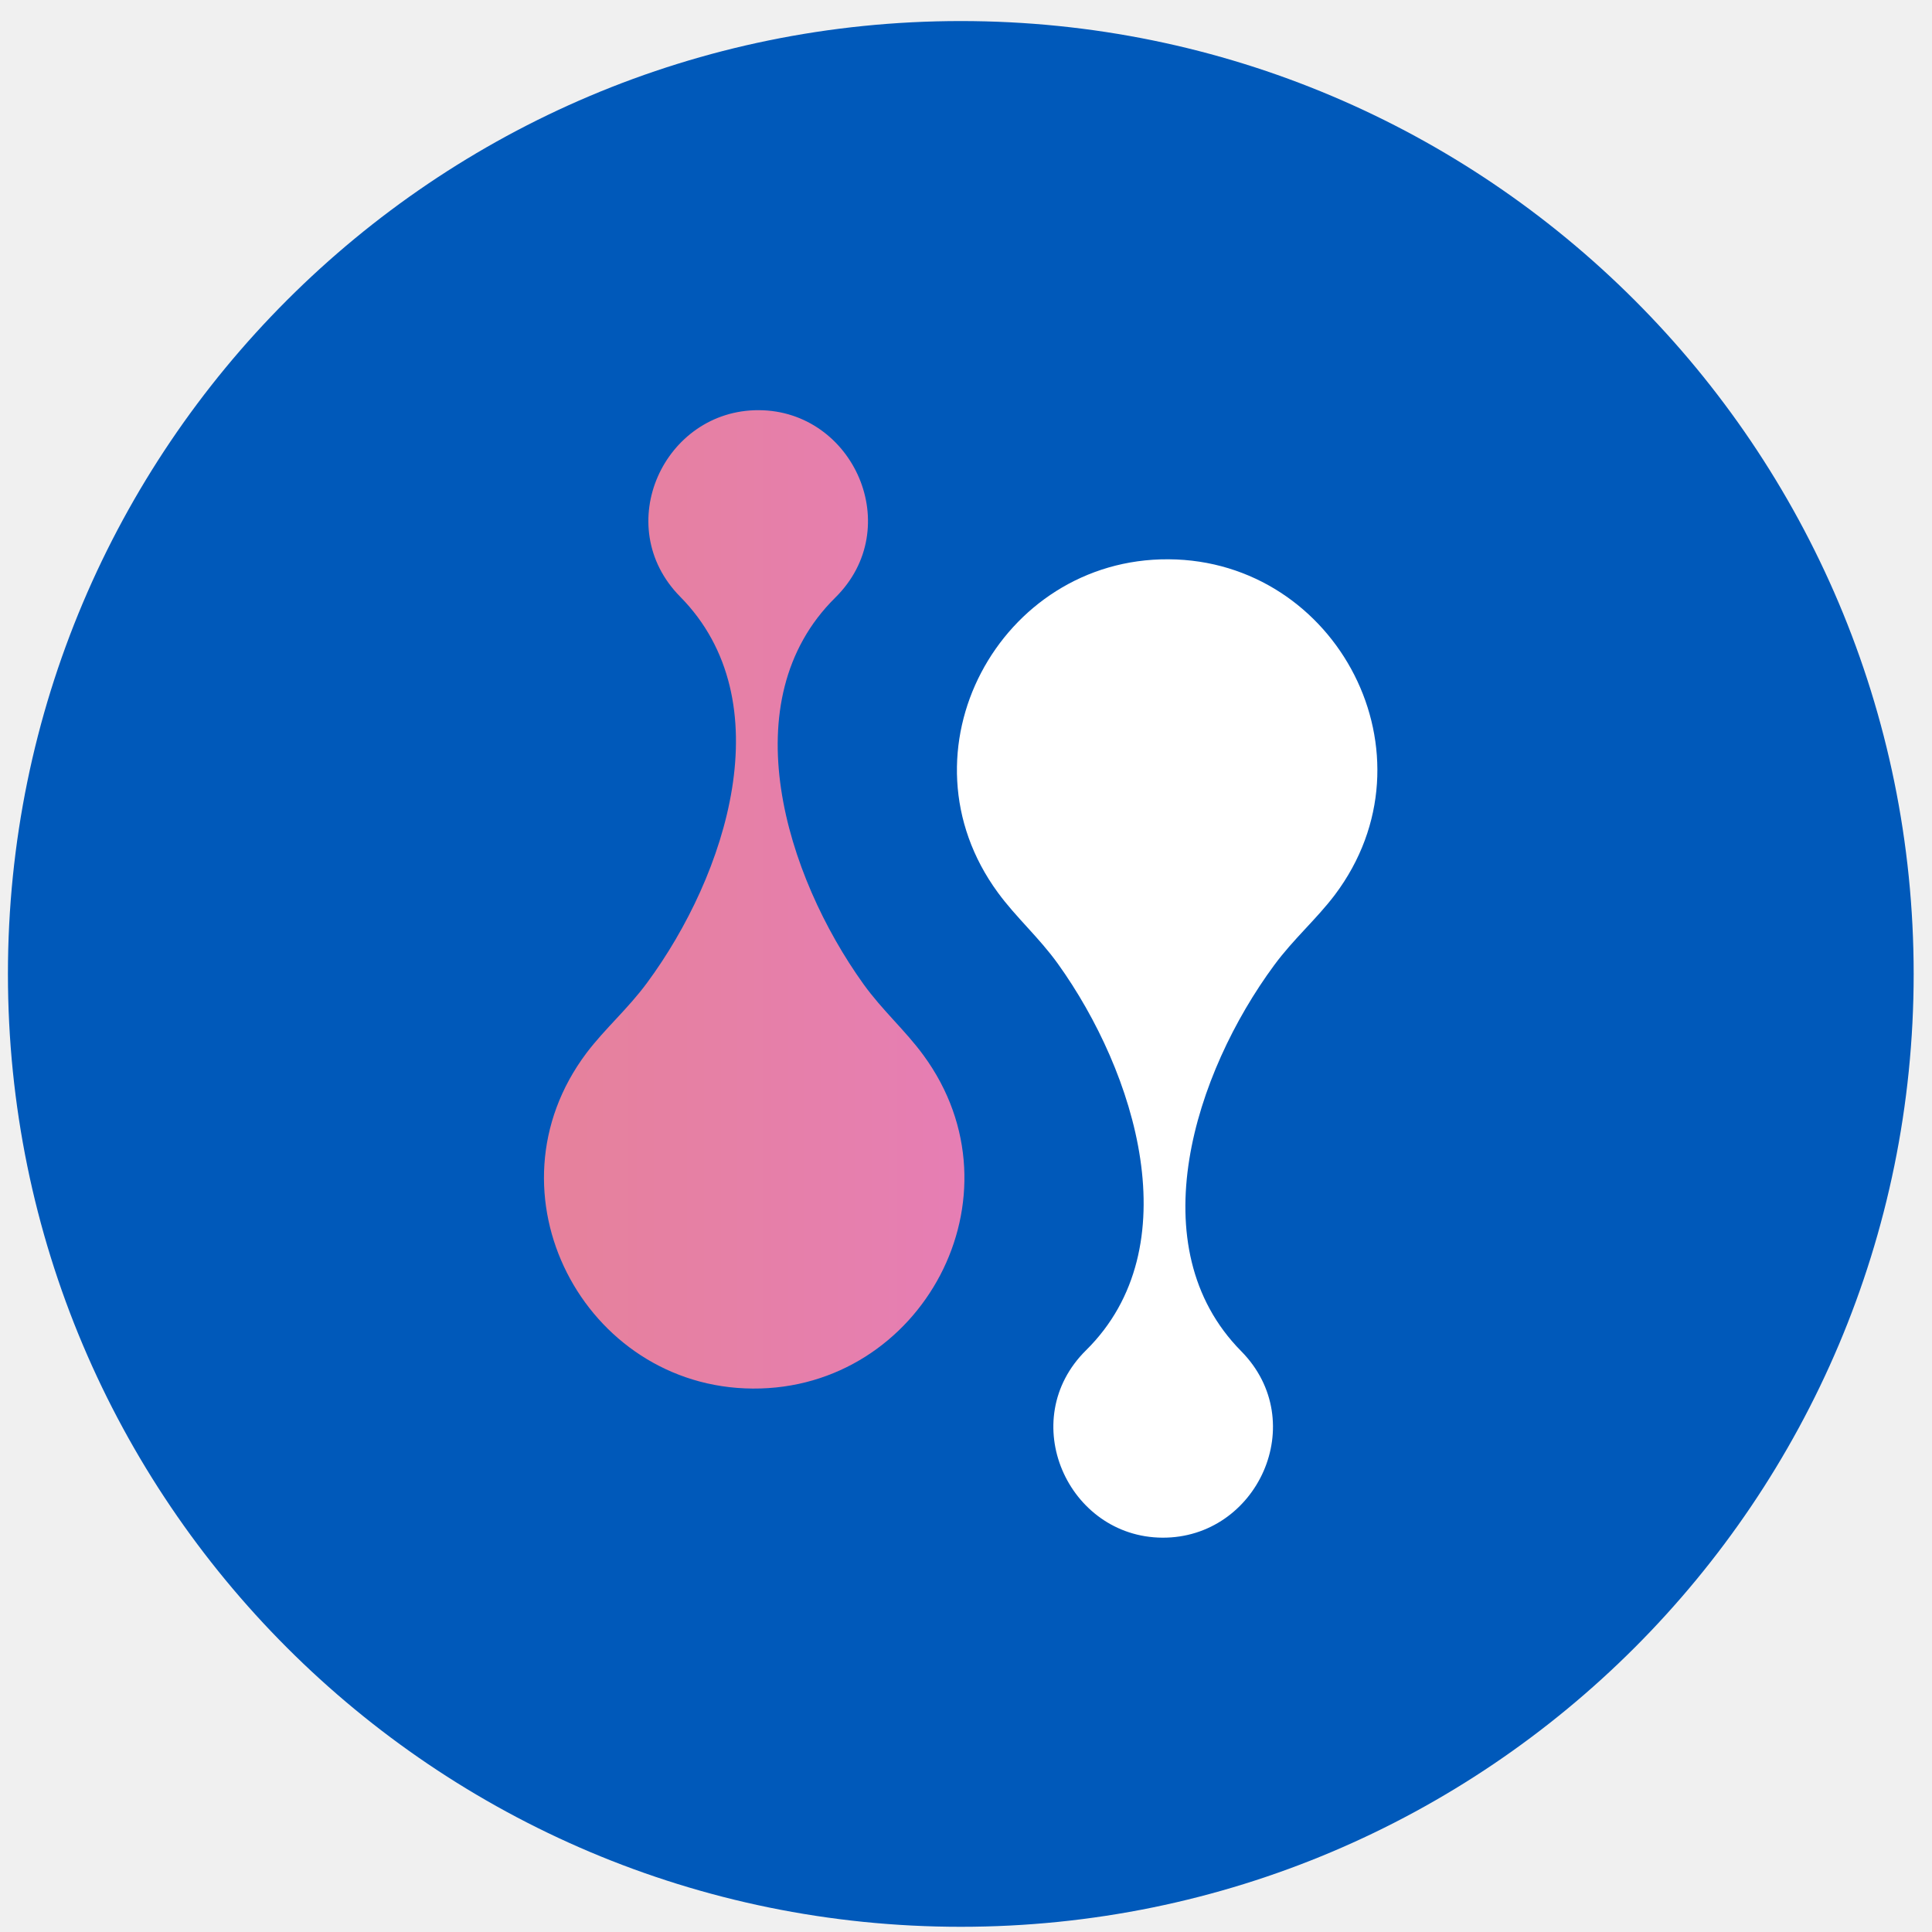
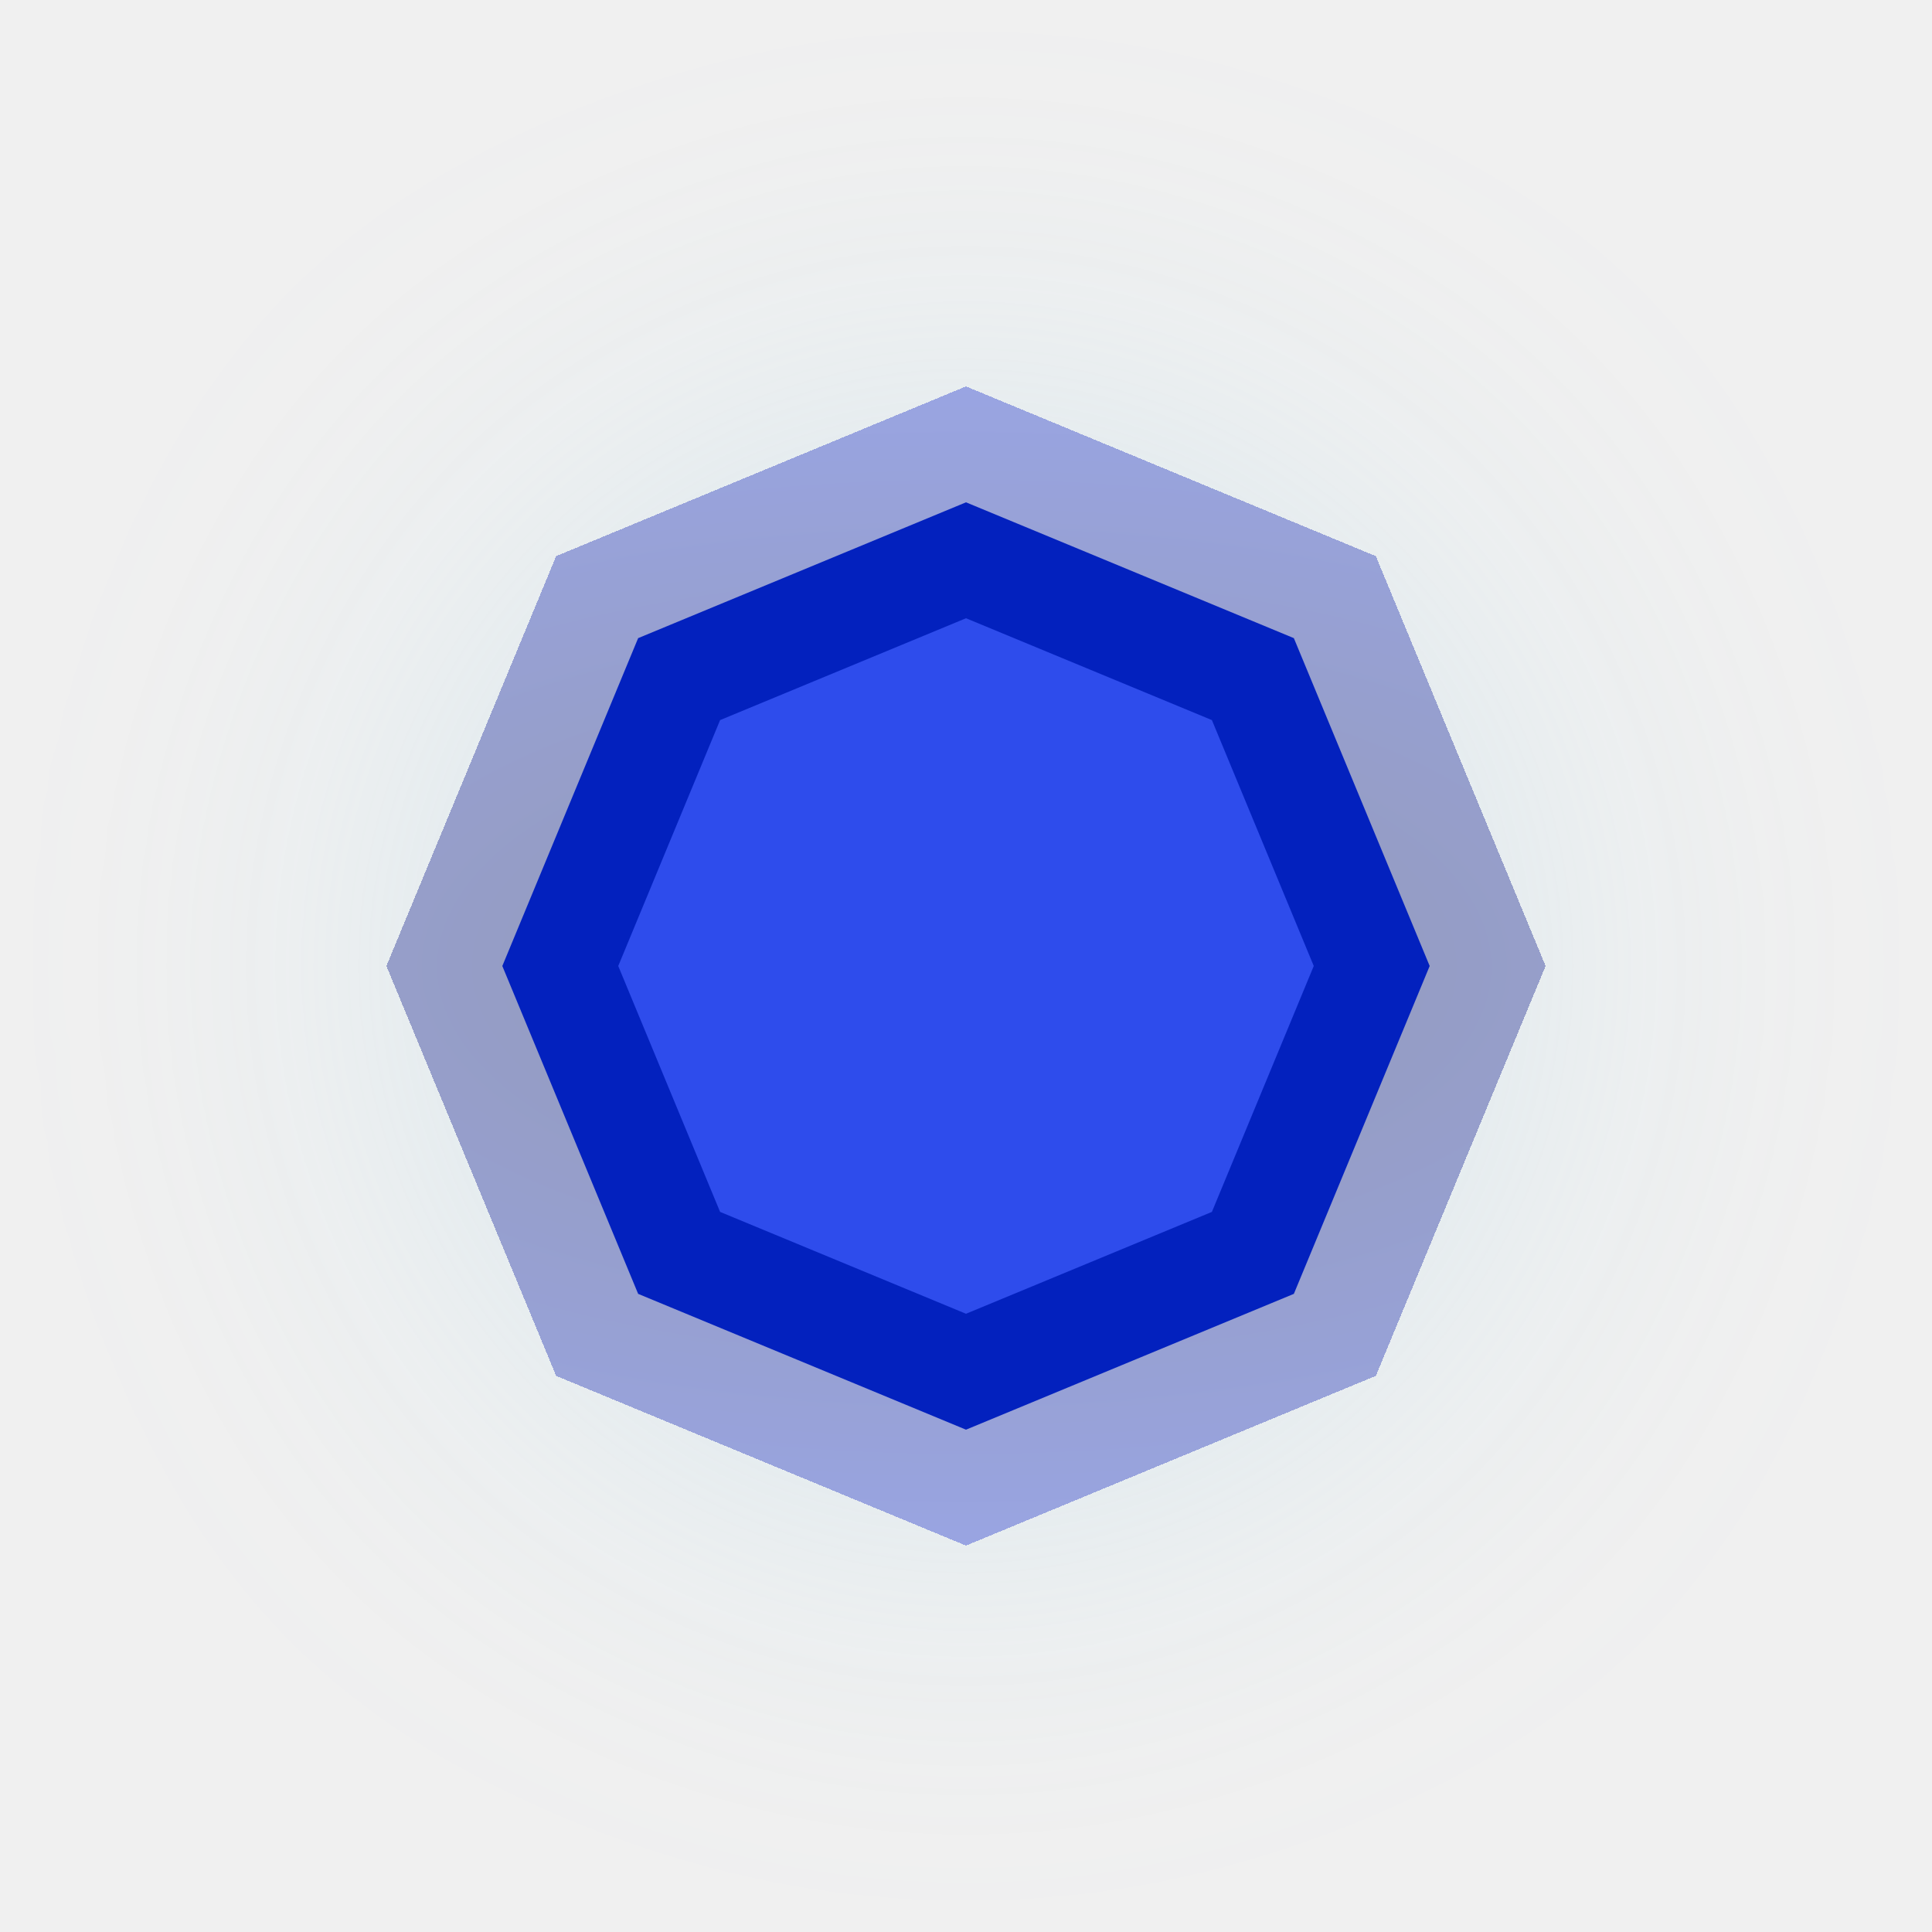
- <svg xmlns="http://www.w3.org/2000/svg" width="78" height="78" viewBox="0 0 78 78" fill="none">
-   <path d="M38.79 77.79C60.036 77.79 77.26 60.566 77.26 39.32C77.26 18.074 60.036 0.85 38.79 0.85C17.543 0.85 0.32 18.074 0.32 39.32C0.32 60.566 17.543 77.79 38.79 77.79Z" fill="#0059BA" />
-   <path fill-rule="evenodd" clip-rule="evenodd" d="M30.4 56.06C37.2 56.1 41.46 48.3 37.28 42.6C36.54 41.59 35.63 40.8 34.86 39.73C31.72 35.35 29.51 28.29 33.72 24.13C36.58 21.31 34.46 16.58 30.64 16.56C26.81 16.54 24.64 21.23 27.46 24.09C31.62 28.3 29.33 35.33 26.13 39.67C25.35 40.73 24.43 41.52 23.68 42.51C19.43 48.16 23.59 56.02 30.39 56.06H30.4Z" fill="url(#paint0_linear_190_31)" />
-   <path fill-rule="evenodd" clip-rule="evenodd" d="M47.17 22.58C40.37 22.54 36.11 30.34 40.29 36.04C41.03 37.05 41.94 37.84 42.71 38.91C45.85 43.29 48.06 50.35 43.85 54.51C40.99 57.33 43.11 62.06 46.93 62.08C50.76 62.1 52.93 57.41 50.11 54.55C45.95 50.34 48.24 43.31 51.44 38.97C52.22 37.91 53.14 37.12 53.89 36.13C58.14 30.48 53.98 22.62 47.18 22.58H47.17Z" fill="white" />
+ <svg xmlns="http://www.w3.org/2000/svg" width="50" height="50" viewBox="0 0 50 50" fill="none">
+   <g filter="url(#filter0_d_190_13)">
+     <path d="M25 10L35.607 14.393L40 25L35.607 35.607L25 40L14.393 35.607L10 25L14.393 14.393L25 10Z" fill="url(#paint0_radial_190_13)" fill-opacity="0.4" shape-rendering="crispEdges" />
+   </g>
+   <path d="M25 13L33.485 16.515L37 25L33.485 33.485L25 37L16.515 33.485L13 25L16.515 16.515L25 13Z" fill="#0321BE" />
+   <path opacity="0.7" d="M25 16L31.364 18.636L34 25L31.364 31.364L25 34L18.636 31.364L16 25L18.636 18.636L25 16Z" fill="#405EFF" />
  <defs>
-     <linearGradient id="paint0_linear_190_31" x1="21.97" y1="36.31" x2="38.94" y2="36.31" gradientUnits="userSpaceOnUse">
-       <stop offset="0.04" stop-color="#E6819C" />
-       <stop offset="1" stop-color="#E67EB4" />
-     </linearGradient>
+     <filter id="filter0_d_190_13" x="0" y="0" width="50" height="50" filterUnits="userSpaceOnUse" color-interpolation-filters="sRGB">
+       <feFlood flood-opacity="0" result="BackgroundImageFix" />
+       <feColorMatrix in="SourceAlpha" type="matrix" values="0 0 0 0 0 0 0 0 0 0 0 0 0 0 0 0 0 0 127 0" result="hardAlpha" />
+       <feOffset />
+       <feGaussianBlur stdDeviation="5" />
+       <feComposite in2="hardAlpha" operator="out" />
+       <feColorMatrix type="matrix" values="0 0 0 0 0.538 0 0 0 0 0.81 0 0 0 0 0.927 0 0 0 0.2 0" />
+       <feBlend mode="normal" in2="BackgroundImageFix" result="effect1_dropShadow_190_13" />
+       <feBlend mode="normal" in="SourceGraphic" in2="effect1_dropShadow_190_13" result="shape" />
+     </filter>
+     <radialGradient id="paint0_radial_190_13" cx="0" cy="0" r="1" gradientUnits="userSpaceOnUse" gradientTransform="translate(24.9555 25.021) rotate(90) scale(17.4692 37.8074)">
+       <stop stop-color="#07155B" />
+       <stop offset="1" stop-color="#1938E0" />
+     </radialGradient>
  </defs>
</svg>
